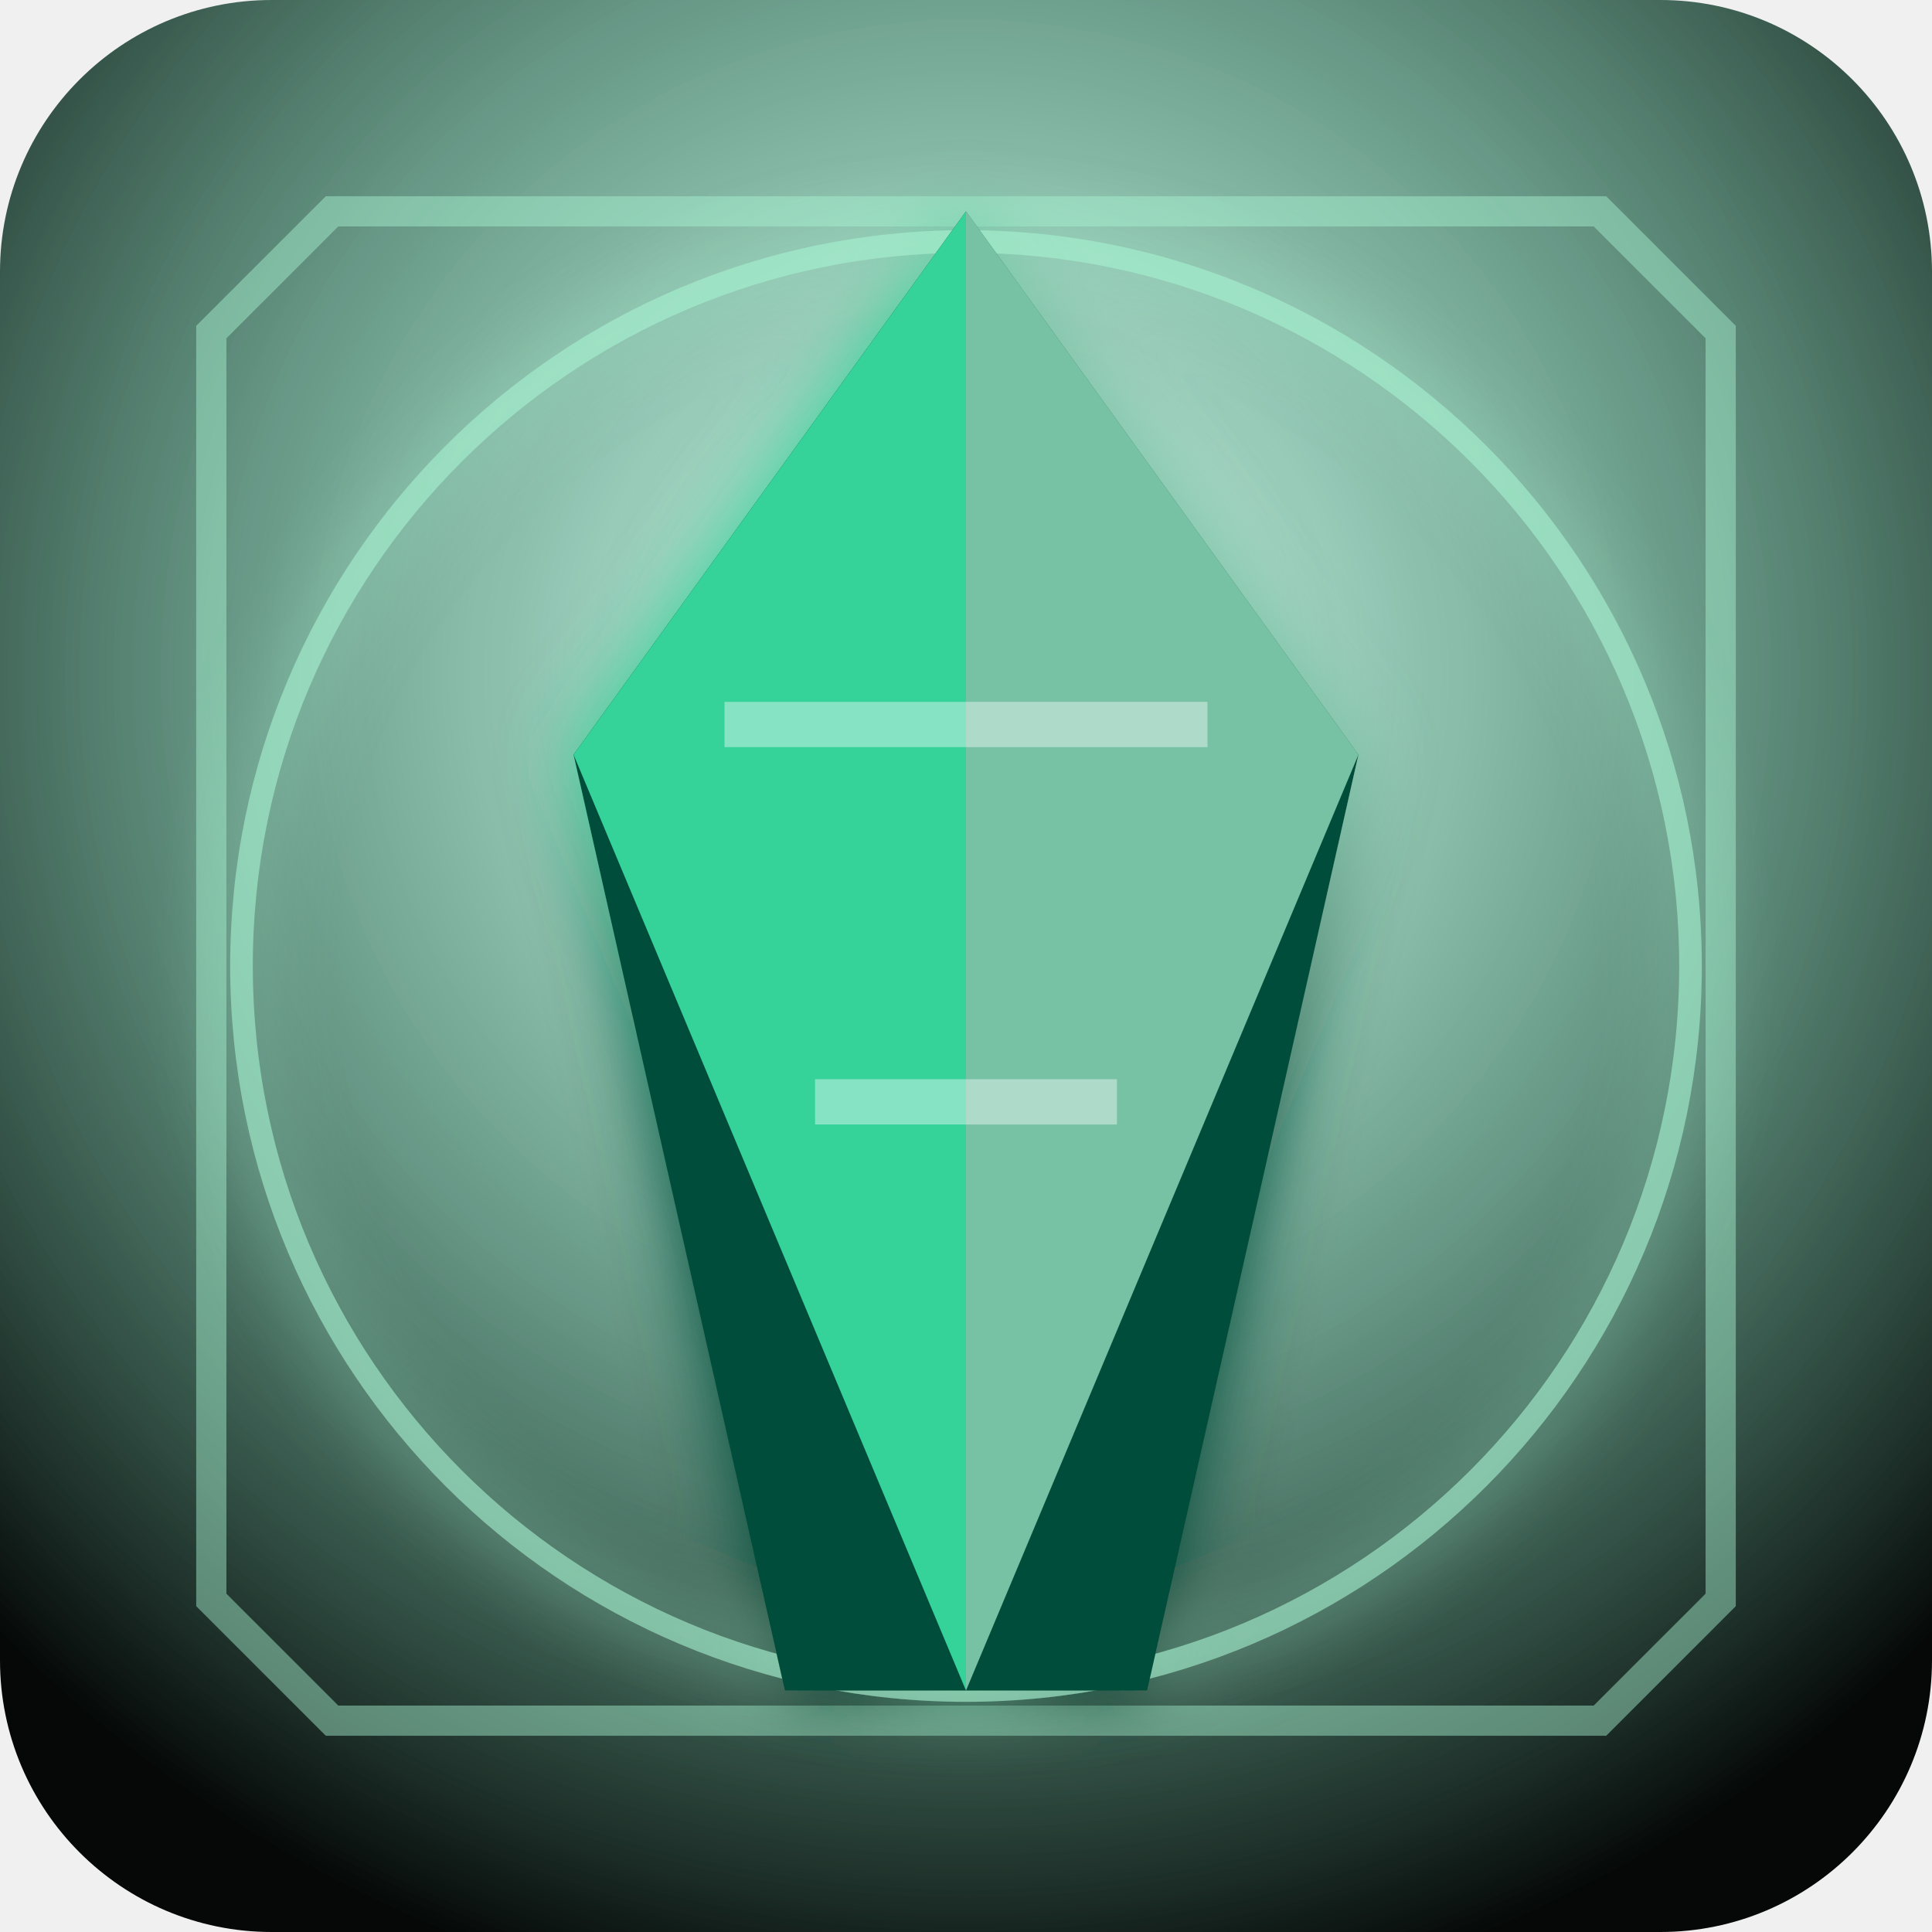
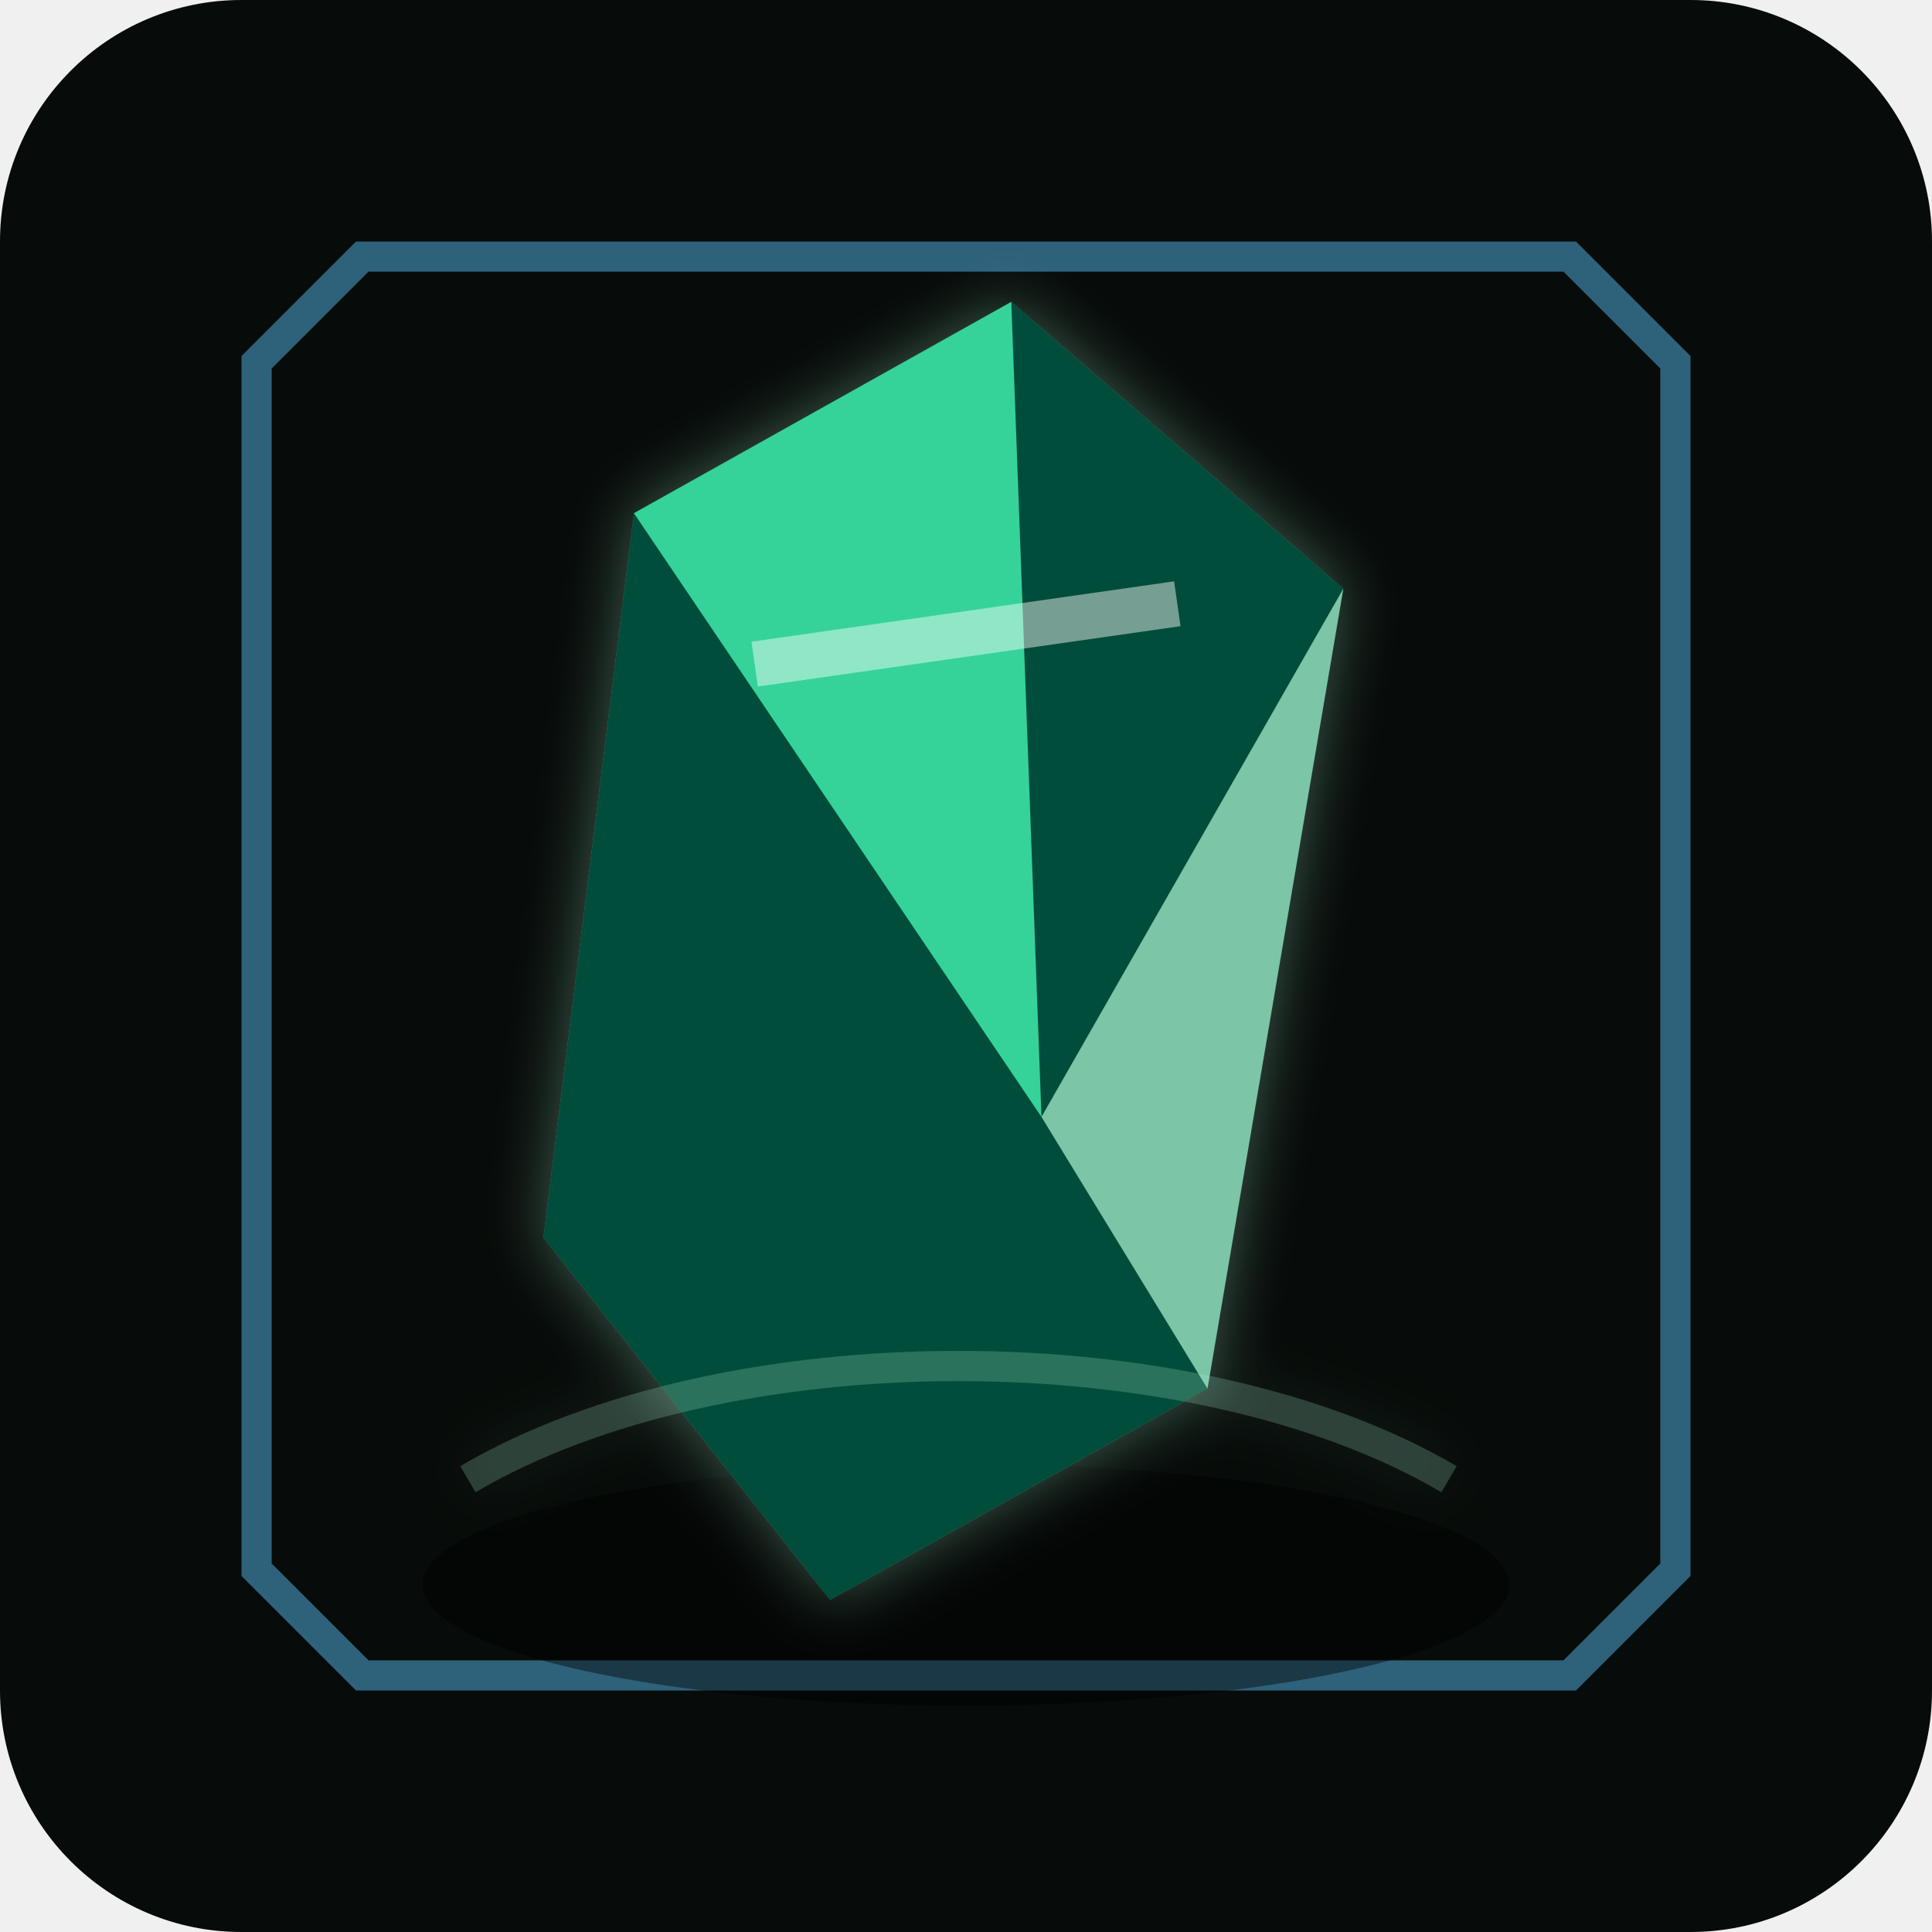
<svg xmlns="http://www.w3.org/2000/svg" viewBox="0 0 128 128" role="img" aria-label="bich-ngoc-tuy">
  <defs>
-     <radialGradient id="bg" cx="50%" cy="35%" r="70%">
-       <stop offset="0" stop-color="#34d399" stop-opacity=".22" />
-       <stop offset="1" stop-color="#050807" />
-     </radialGradient>
-     <filter id="glow">
-       <feGaussianBlur stdDeviation="2.4" result="b" />
-       <feMerge>
-         <feMergeNode in="b" />
-         <feMergeNode in="SourceGraphic" />
-       </feMerge>
+     <filter id="s" x="-30%" y="-30%" width="160%" height="160%">
+       <feDropShadow dx="0" dy="4" stdDeviation="4" flood-color="#000" flood-opacity=".55" />
+       <feDropShadow dx="0" dy="0" stdDeviation="2" flood-color="#a7f3d0" flood-opacity=".35" />
    </filter>
  </defs>
-   <rect width="128" height="128" rx="18" fill="url(#bg)" />
-   <path d="M14 22 L22 14 H106 L114 22 V106 L106 114 H22 L14 106Z" fill="none" stroke="#a7f3d0" stroke-opacity=".46" stroke-width="2" />
-   <g filter="url(#glow)">
-     <circle cx="64" cy="64" r="48" stroke="#a7f3d0" stroke-width="1.5" fill="none" opacity=".6" />
-     <path d="M64 14 L90 50 L76 112 L52 112 L38 50 Z" fill="#064e3b" />
-     <path d="M64 14 L64 112 L38 50 Z" fill="#34d399" />
-     <path d="M64 14 L90 50 L64 112 Z" fill="#a7f3d0" opacity=".7" />
-     <path d="M48 48 L80 48 M54 73 L74 73" stroke="#f8fafc" stroke-width="3" opacity=".42" />
+   <rect width="128" height="128" rx="16" fill="#070b09" />
+   <path d="M17 24 L24 17 H104 L111 24 V104 L104 111 H24 L17 104Z" fill="none" stroke="#5cc6ff" stroke-opacity=".46" stroke-width="2" />
+   <ellipse cx="64" cy="105" rx="36" ry="8" fill="#000" opacity=".42" />
+   <g filter="url(#s)">
+     <path d="M42 34 L67 20 L89 39 L80 92 L55 106 L36 82Z" fill="#064e3b" />
+     <path d="M67 20 L69 74 L42 34Z" fill="#34d399" />
+     <path d="M69 74 L89 39 L80 92Z" fill="#a7f3d0" opacity=".72" />
+     <path d="M50 44 L78 40" stroke="white" stroke-width="3" opacity=".45" />
+     <path d="M31 98 C48 88 79 88 96 98" stroke="#a7f3d0" stroke-width="2" fill="none" opacity=".22" />
  </g>
</svg>
